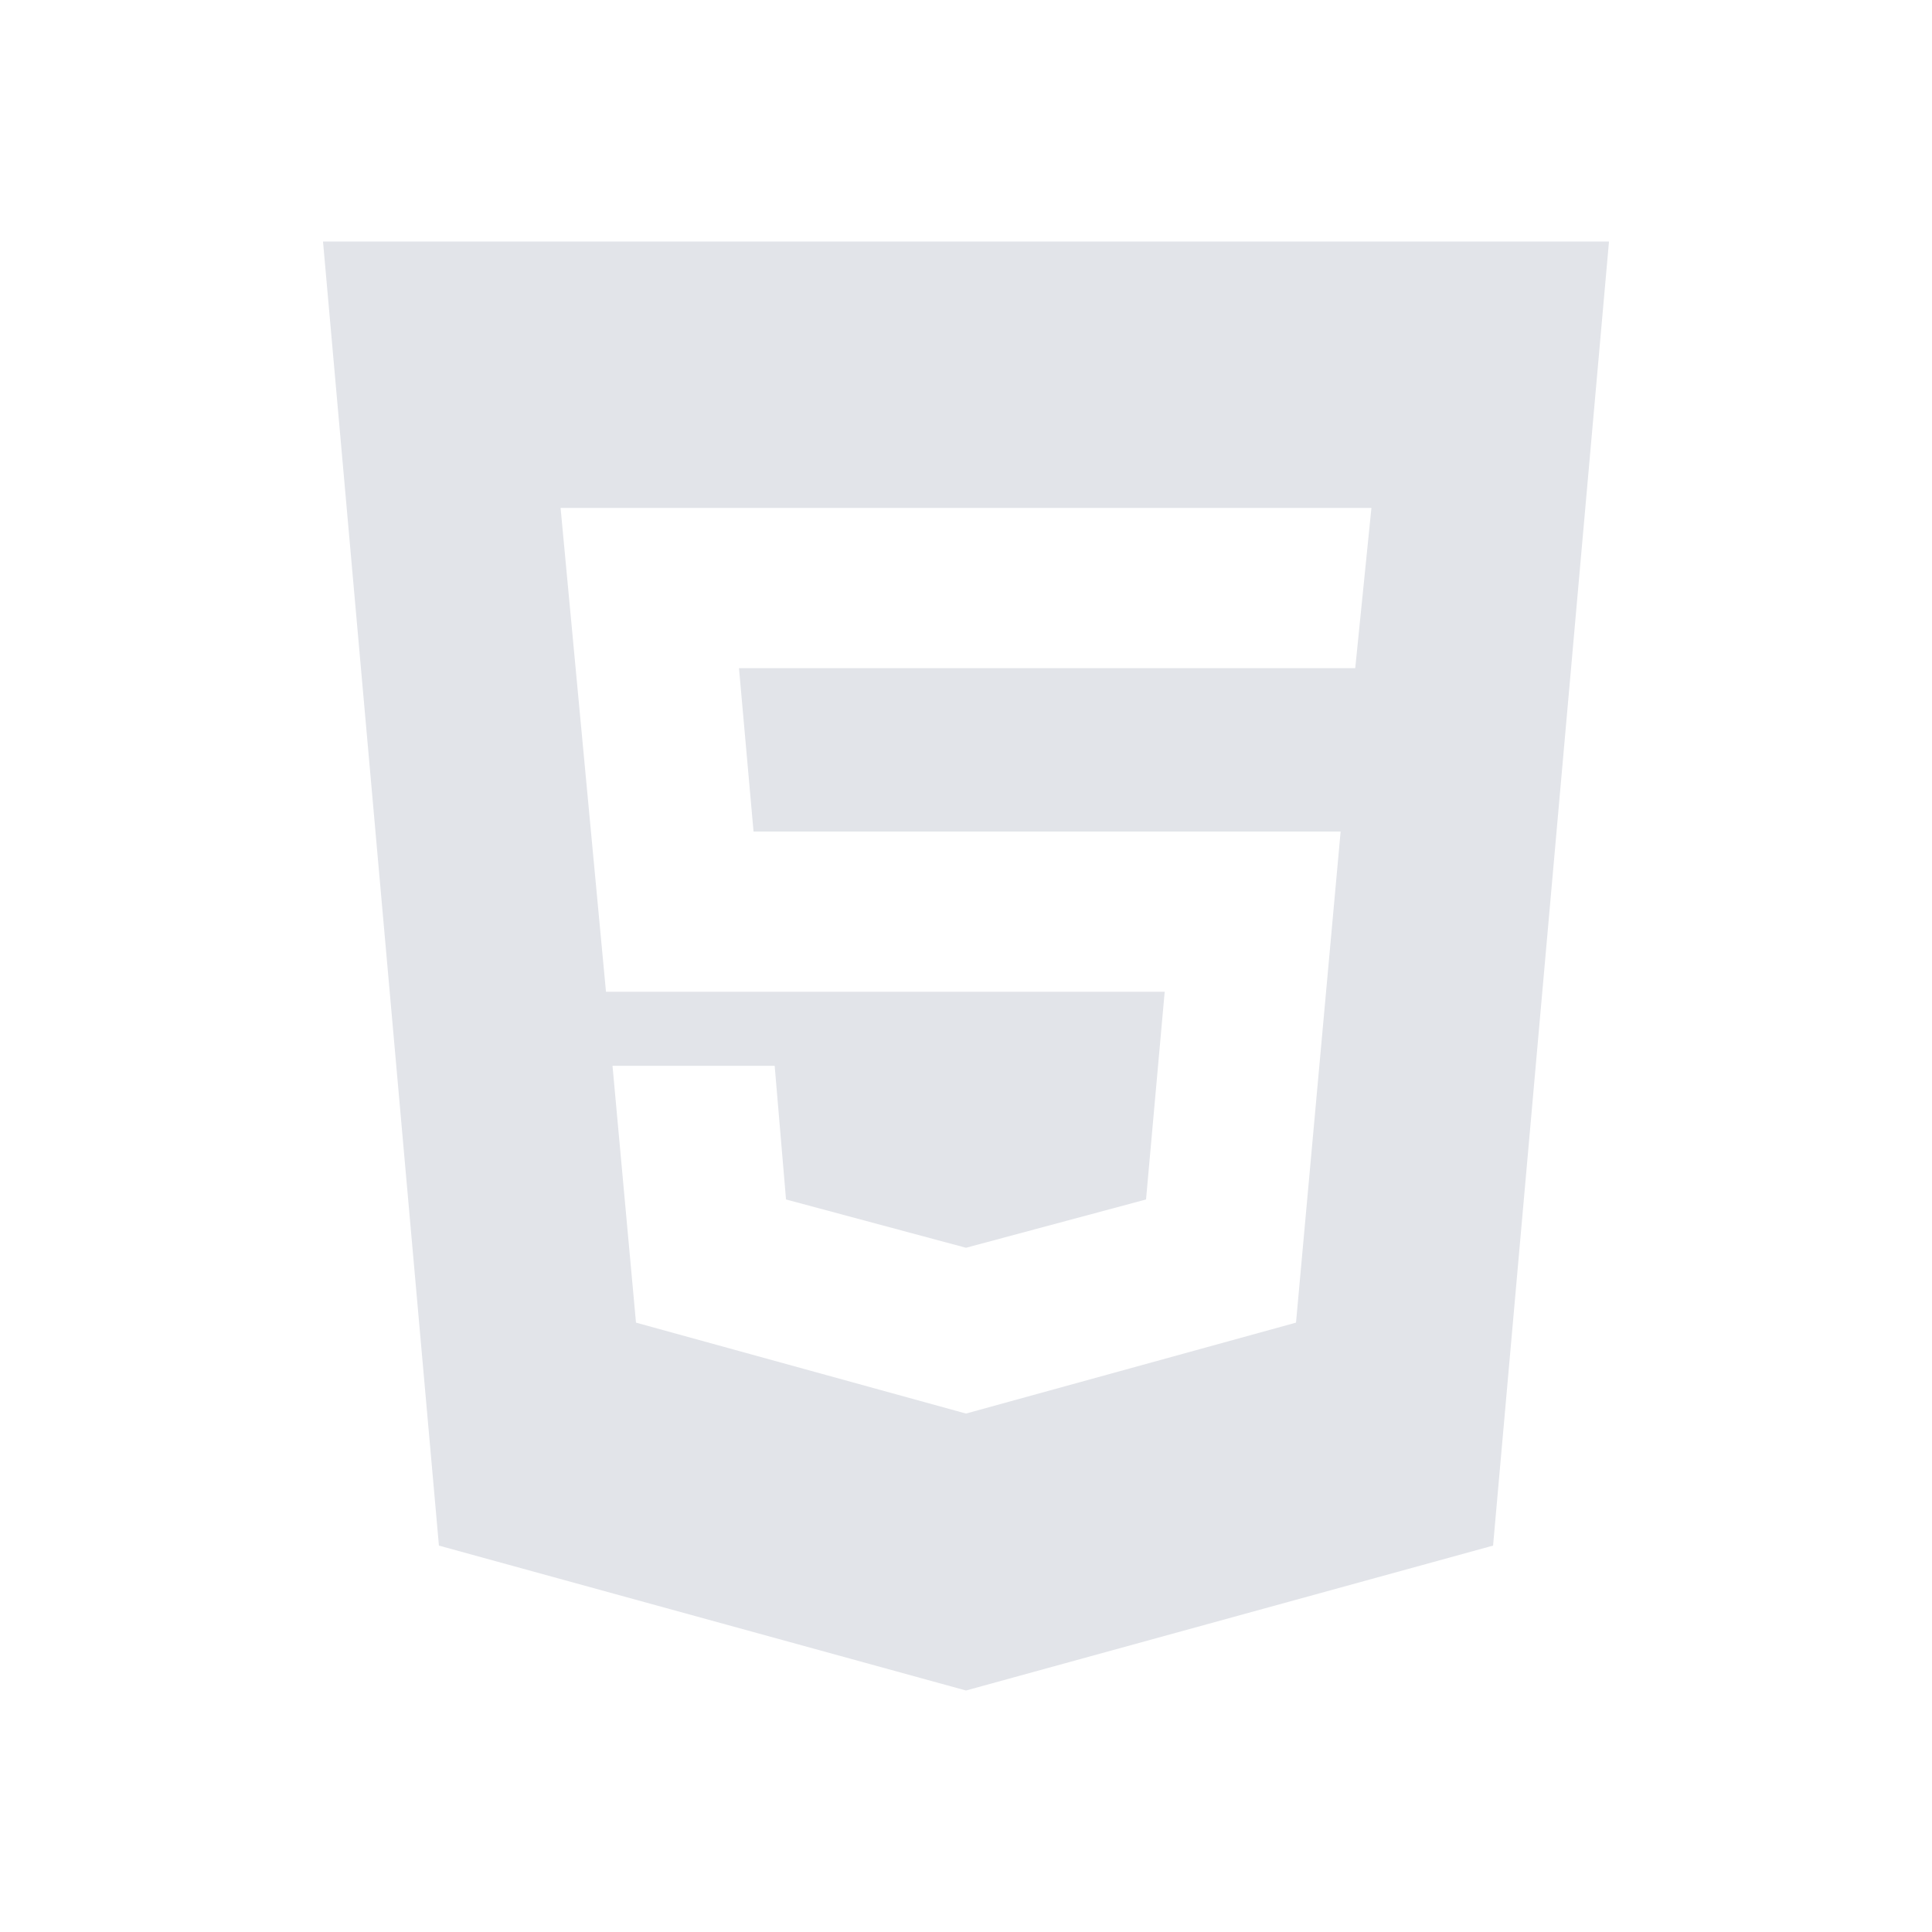
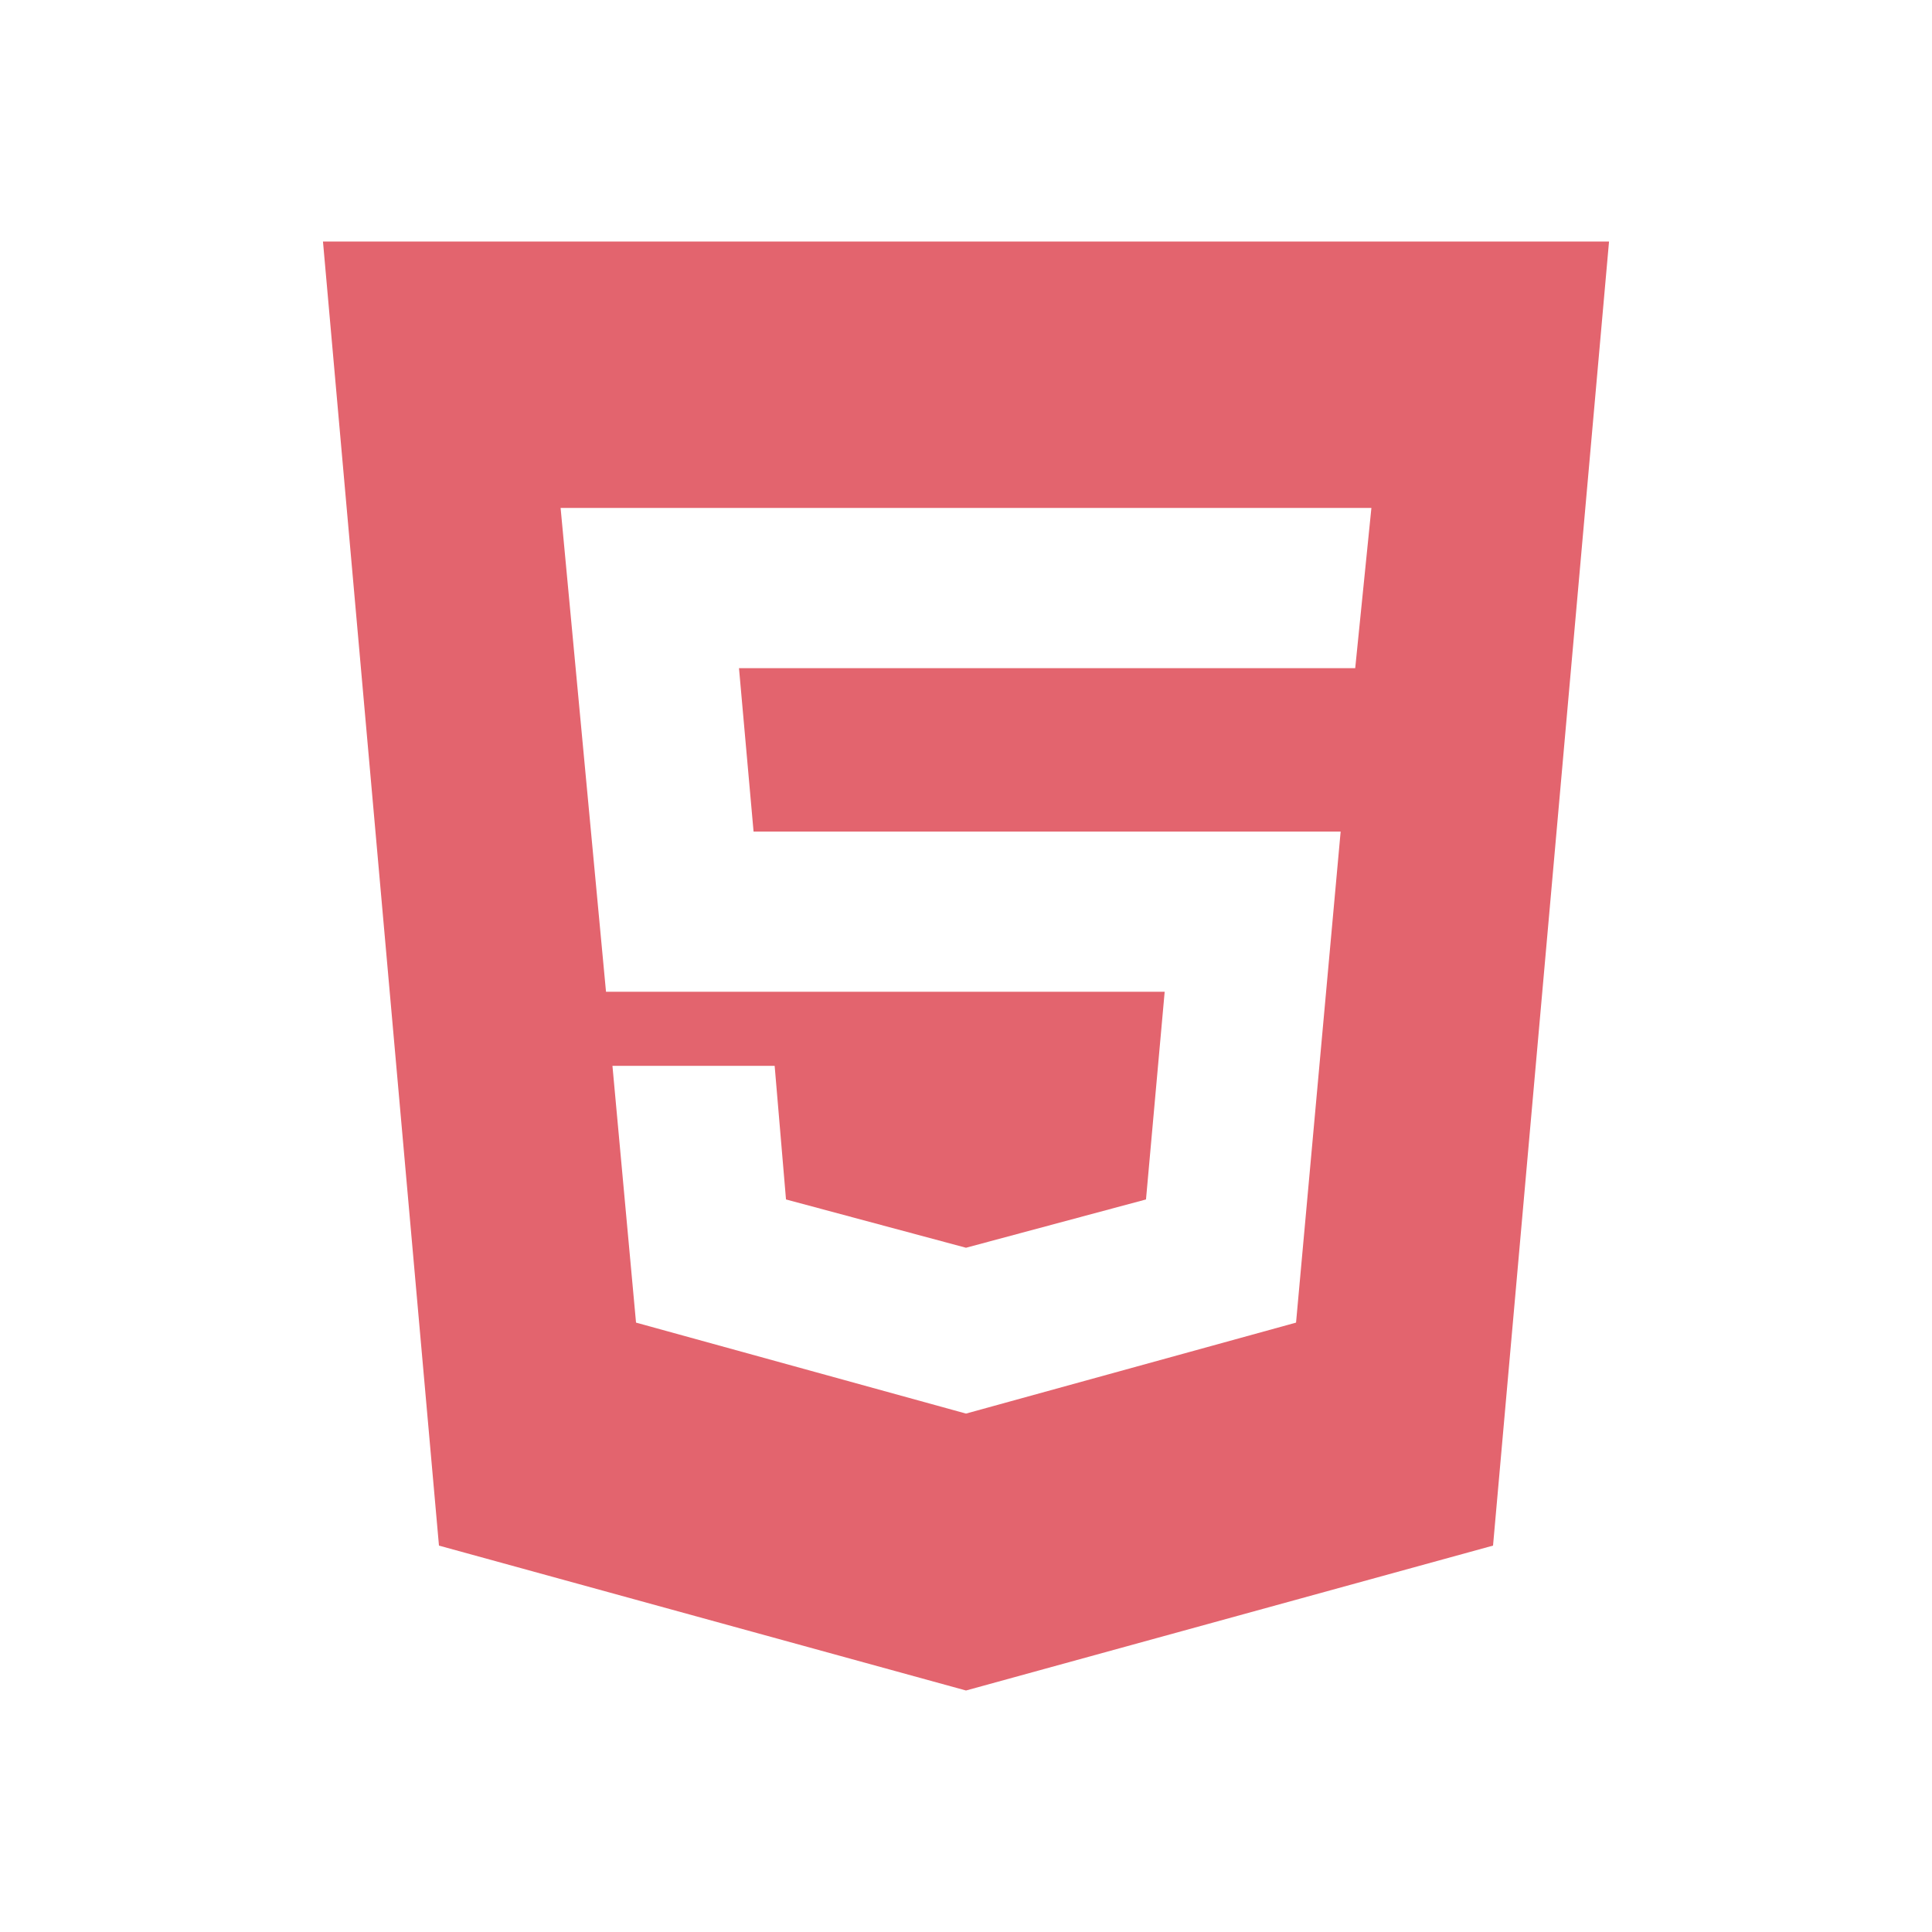
- <svg xmlns="http://www.w3.org/2000/svg" width="32" height="32" viewBox="0 0 32 32" fill="none">
-   <path d="M16 23.413L21.466 21.907L22.205 13.773H12.481L12.24 11.067H22.447L22.715 8.413H9.285L10.037 16.427H19.291L18.982 19.867L16 20.667L13.019 19.867L12.831 17.653H10.145L10.534 21.907L16 23.413ZM5.35 4H26.65L24.73 25.6L16 28L7.27 25.6L5.35 4Z" fill="#E2E4E9" />
+ <svg xmlns="http://www.w3.org/2000/svg" width="24" height="24" viewBox="0 0 24 24" fill="none">
+   <path d="M12 17.56L16.1 16.43L16.654 10.33H9.361L9.18 8.3H16.835L17.036 6.31H6.964L7.528 12.32H14.468L14.236 14.9L12 15.5L9.764 14.9L9.623 13.24H7.608L7.901 16.43L12 17.56ZM4.012 3H19.988L18.547 19.2L12 21L5.453 19.2L4.012 3Z" fill="#E3646E" />
</svg>
